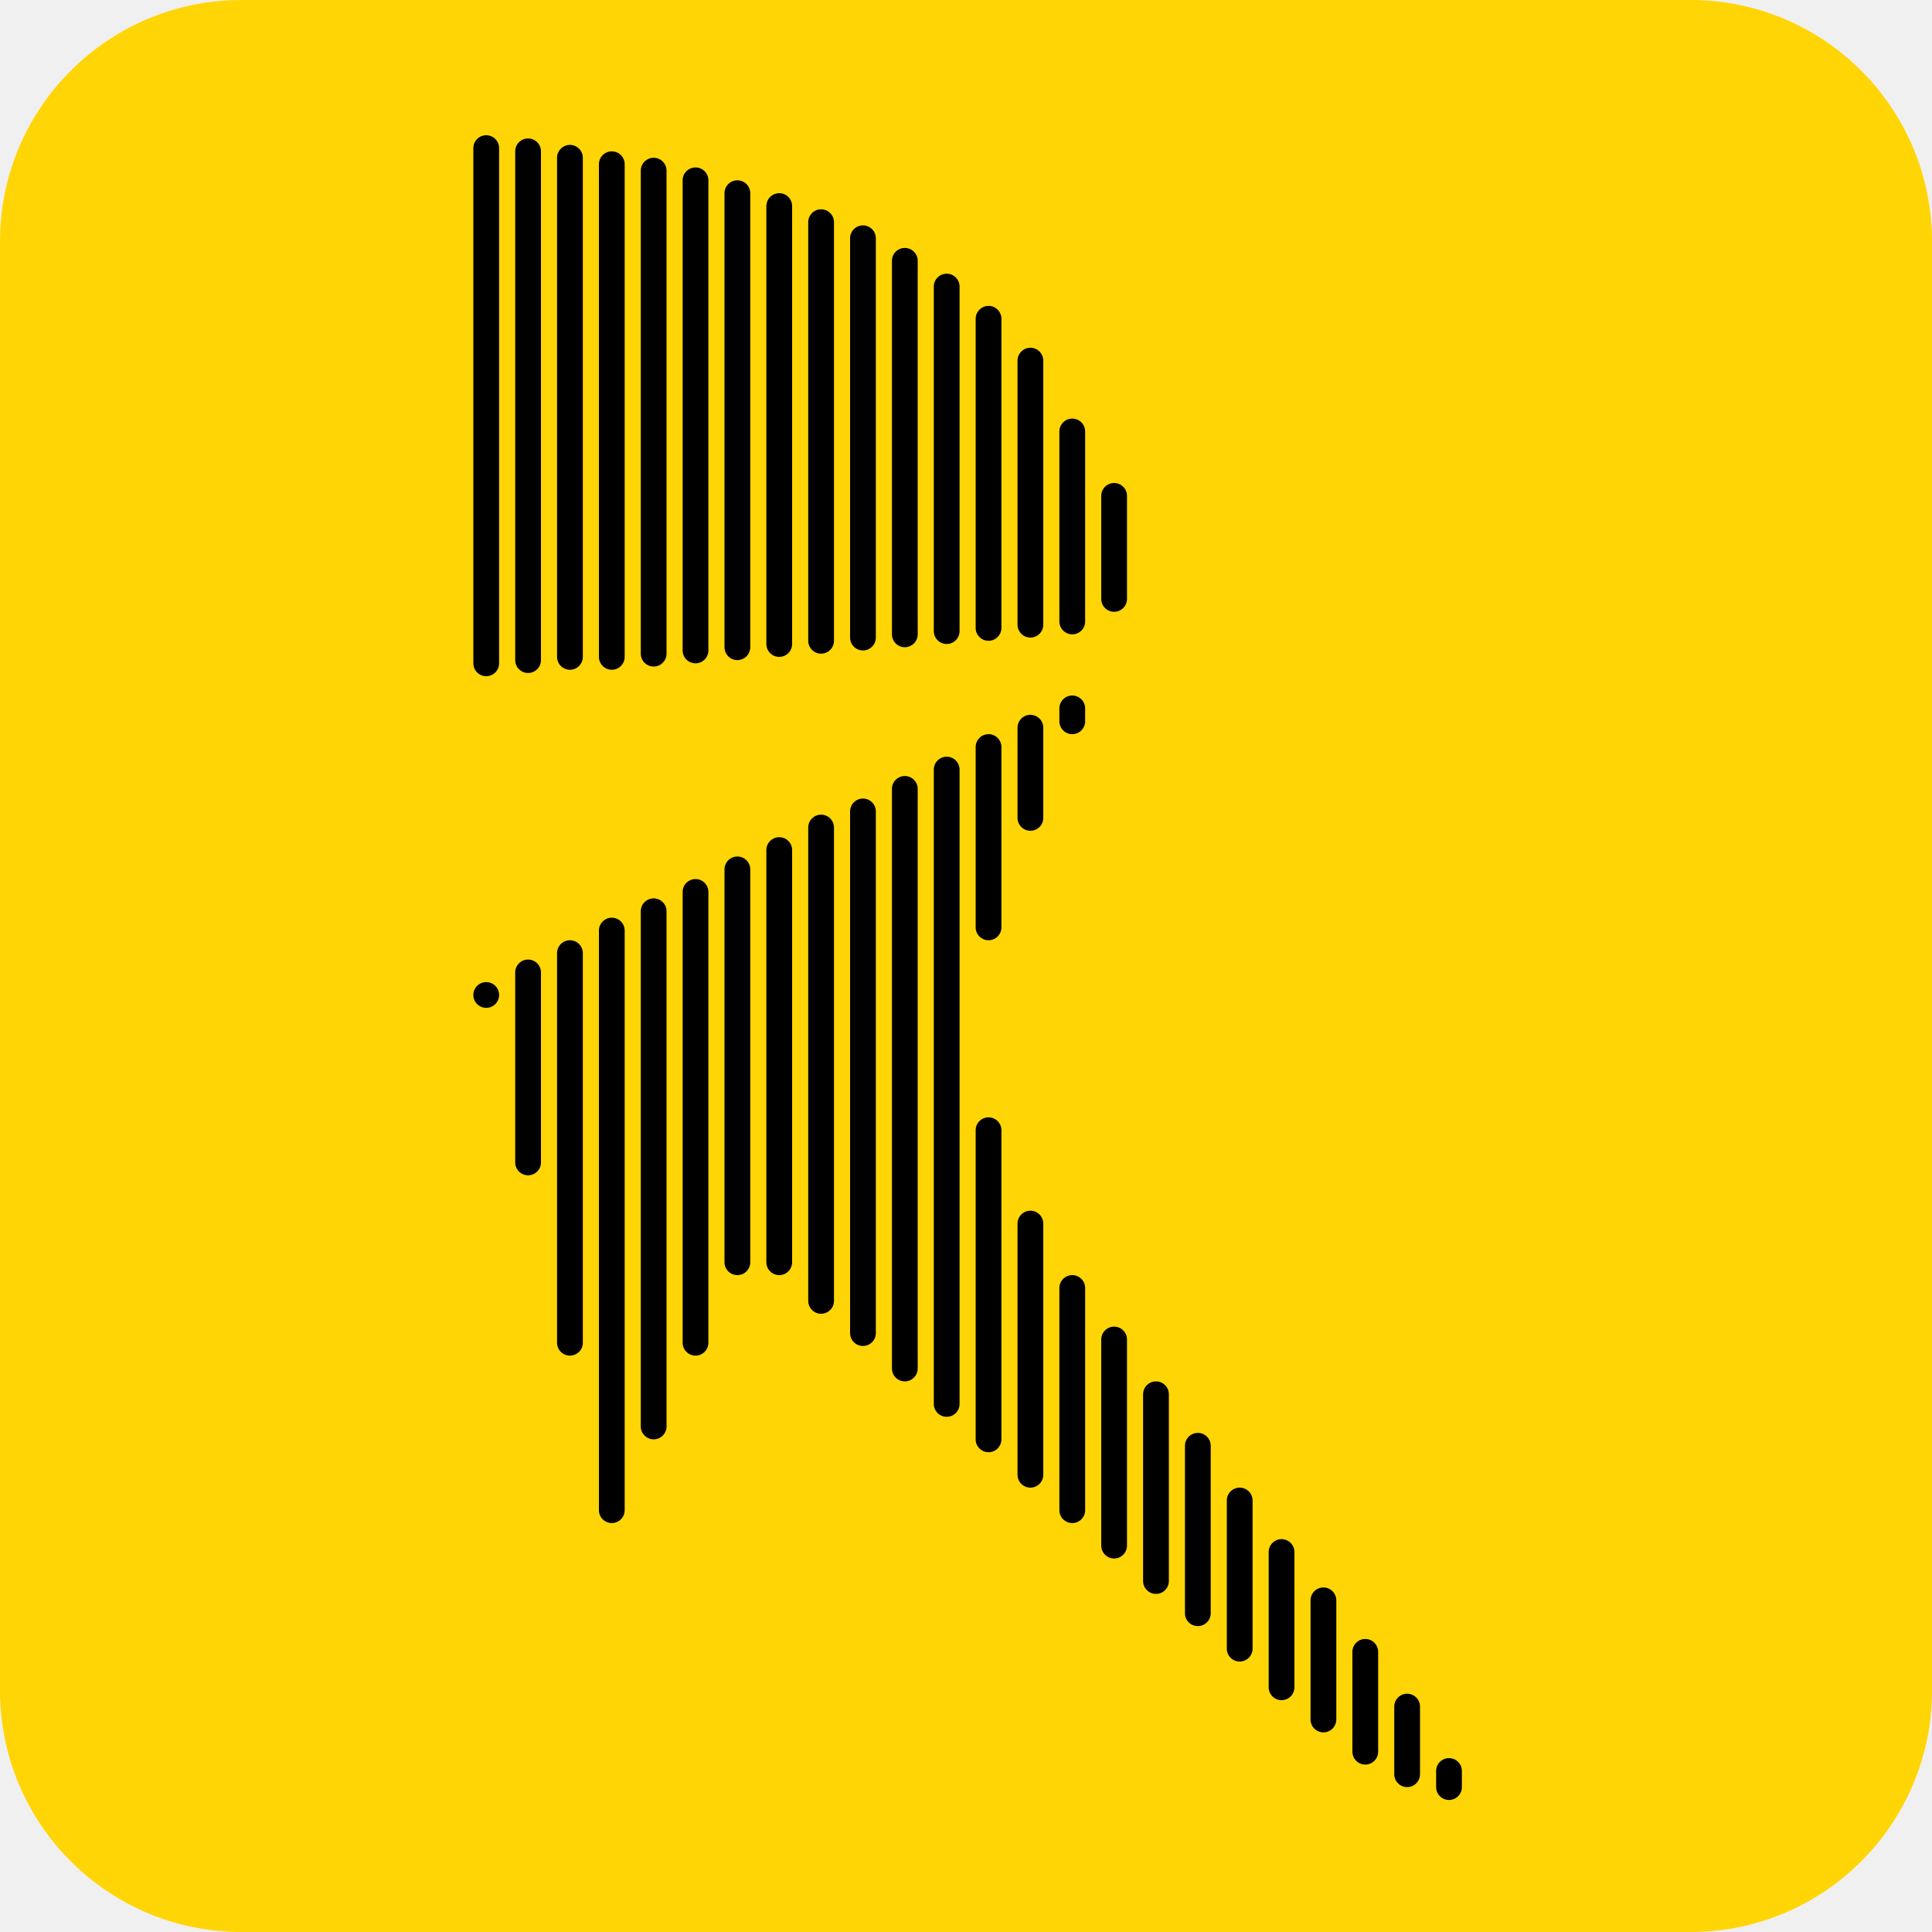
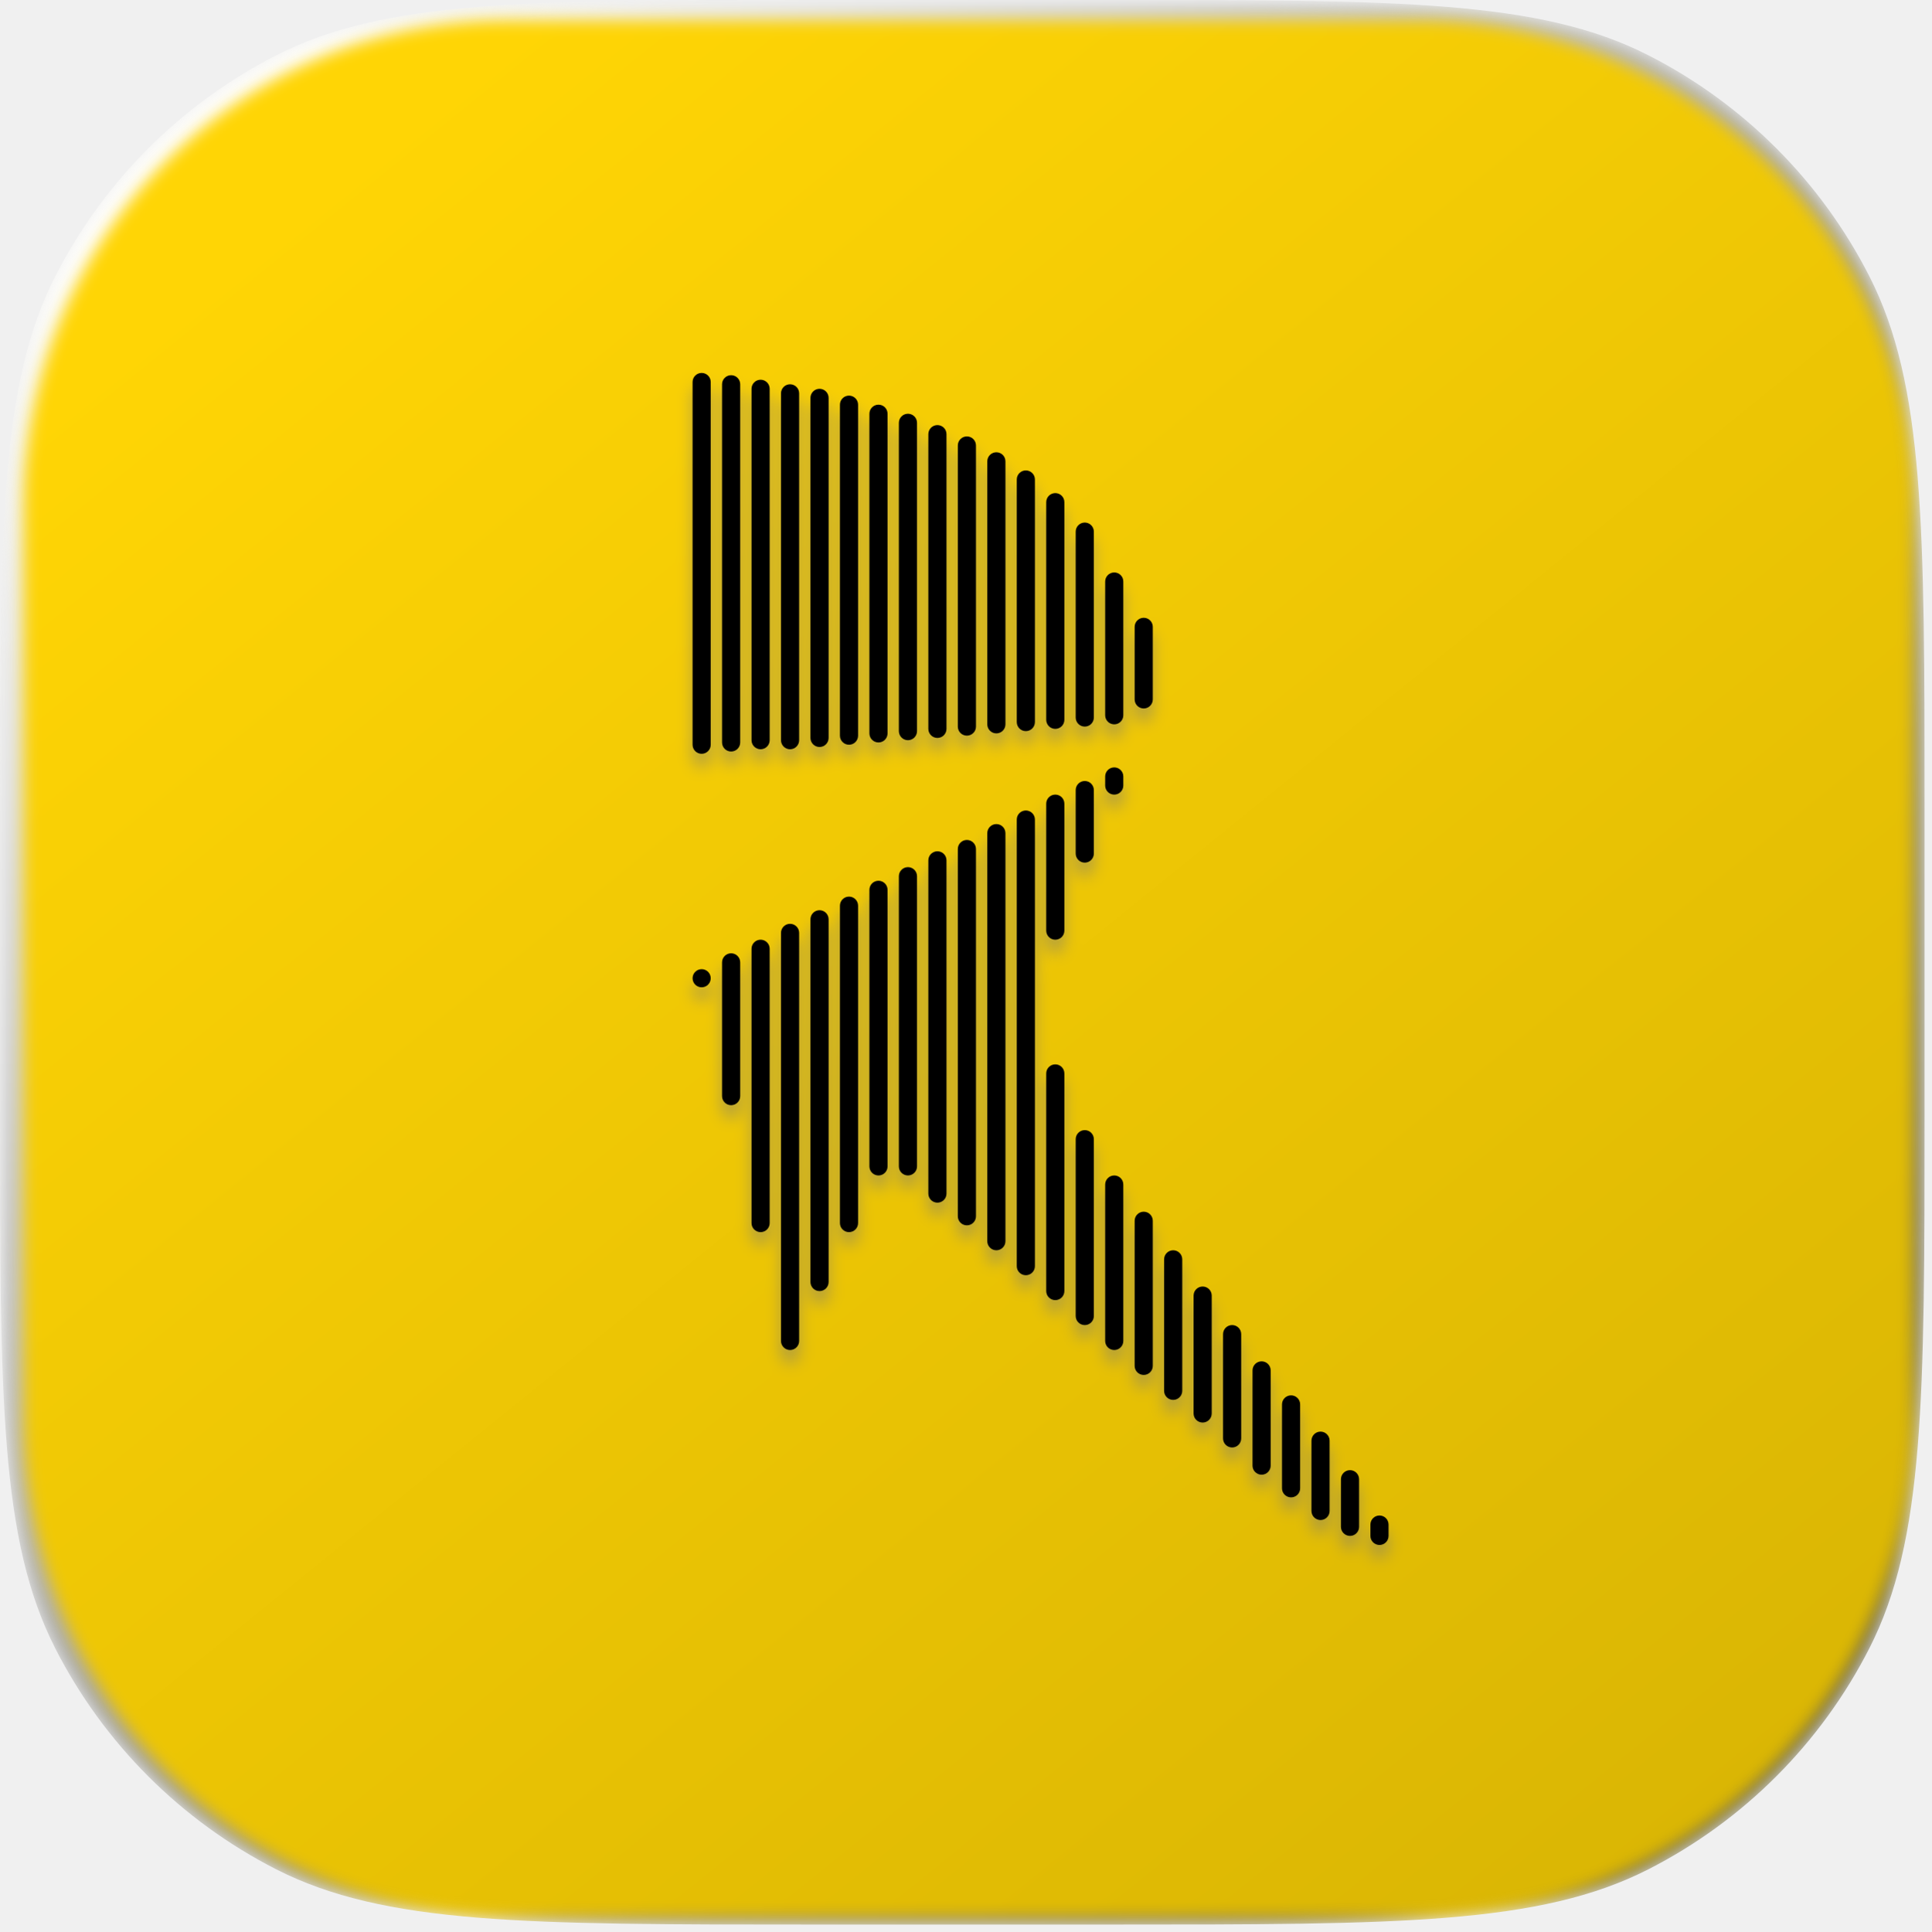
- <svg xmlns="http://www.w3.org/2000/svg" width="600" height="600" viewBox="0 0 600 600" fill="none">
-   <rect width="600" height="600" rx="75" fill="#FFD505" />
-   <rect x="147" y="42" width="8" height="168" rx="4" fill="black" />
-   <rect x="147" y="305" width="8" height="8" rx="4" fill="black" />
-   <rect x="160" y="43" width="8" height="166" rx="4" fill="black" />
-   <rect x="160" y="298" width="8" height="67" rx="4" fill="black" />
-   <rect x="173" y="45" width="8" height="163" rx="4" fill="black" />
-   <rect x="173" y="292" width="8" height="129" rx="4" fill="black" />
-   <rect x="186" y="47" width="8" height="161" rx="4" fill="black" />
-   <rect x="186" y="285" width="8" height="188" rx="4" fill="black" />
-   <rect x="199" y="49" width="8" height="158" rx="4" fill="black" />
-   <rect x="199" y="279" width="8" height="168" rx="4" fill="black" />
-   <rect x="212" y="52" width="8" height="154" rx="4" fill="black" />
-   <rect x="212" y="273" width="8" height="148" rx="4" fill="black" />
-   <rect x="225" y="56" width="8" height="149" rx="4" fill="black" />
-   <rect x="225" y="266" width="8" height="130" rx="4" fill="black" />
-   <rect x="238" y="60" width="8" height="144" rx="4" fill="black" />
-   <rect x="238" y="260" width="8" height="136" rx="4" fill="black" />
-   <rect x="251" y="65" width="8" height="138" rx="4" fill="black" />
-   <rect x="251" y="253" width="8" height="155" rx="4" fill="black" />
-   <rect x="264" y="70" width="8" height="132" rx="4" fill="black" />
-   <rect x="264" y="248" width="8" height="170" rx="4" fill="black" />
-   <rect x="277" y="77" width="8" height="124" rx="4" fill="black" />
-   <rect x="277" y="241" width="8" height="188" rx="4" fill="black" />
-   <rect x="290" y="85" width="8" height="115" rx="4" fill="black" />
-   <rect x="290" y="235" width="8" height="205" rx="4" fill="black" />
-   <rect x="303" y="95" width="8" height="104" rx="4" fill="black" />
-   <rect x="303" y="228" width="8" height="64" rx="4" fill="black" />
-   <rect x="316" y="108" width="8" height="90" rx="4" fill="black" />
-   <rect x="316" y="222" width="8" height="36" rx="4" fill="black" />
-   <rect x="329" y="130" width="8" height="67" rx="4" fill="black" />
-   <rect x="329" y="216" width="8" height="12" rx="4" fill="black" />
-   <rect x="342" y="150" width="8" height="40" rx="4" fill="black" />
-   <rect x="342" y="412" width="8" height="72" rx="4" fill="black" />
-   <rect x="303" y="347" width="8" height="104" rx="4" fill="black" />
-   <rect x="316" y="376" width="8" height="86" rx="4" fill="black" />
-   <rect x="329" y="396" width="8" height="77" rx="4" fill="black" />
-   <rect x="355" y="429" width="8" height="66" rx="4" fill="black" />
-   <rect x="368" y="445" width="8" height="60" rx="4" fill="black" />
-   <rect x="381" y="462" width="8" height="54" rx="4" fill="black" />
-   <rect x="394" y="478" width="8" height="50" rx="4" fill="black" />
-   <rect x="407" y="493" width="8" height="45" rx="4" fill="black" />
-   <rect x="420" y="509" width="8" height="39" rx="4" fill="black" />
-   <rect x="433" y="526" width="8" height="29" rx="4" fill="black" />
-   <rect x="446" y="546" width="8" height="13" rx="4" fill="black" />
+ <svg xmlns="http://www.w3.org/2000/svg" width="145" height="145" viewBox="0 0 145 145" fill="none">
+   <g clip-path="url(#clip0_740_1052)">
+     <g filter="url(#filter0_f_740_1052)">
+       <mask id="path-2-inside-1_740_1052" fill="white">
+         <path d="M0 60.8C0 39.518 0 28.877 4.142 20.748C7.785 13.598 13.598 7.785 20.748 4.142C28.877 0 39.518 0 60.8 0H83.7C104.982 0 115.623 0 123.752 4.142C130.902 7.785 136.715 13.598 140.358 20.748C144.5 28.877 144.5 39.518 144.5 60.8V83.7C144.5 104.982 144.5 115.623 140.358 123.752C136.715 130.902 130.902 136.715 123.752 140.358C115.623 144.5 104.982 144.5 83.7 144.5H60.8C39.518 144.5 28.877 144.5 20.748 140.358C13.598 136.715 7.785 130.902 4.142 123.752C0 115.623 0 104.982 0 83.7V60.8Z" />
+       </mask>
+       <path d="M0 60.8C0 39.518 0 28.877 4.142 20.748C7.785 13.598 13.598 7.785 20.748 4.142C28.877 0 39.518 0 60.8 0H83.7C104.982 0 115.623 0 123.752 4.142C130.902 7.785 136.715 13.598 140.358 20.748C144.5 28.877 144.5 39.518 144.5 60.8V83.7C144.5 104.982 144.5 115.623 140.358 123.752C136.715 130.902 130.902 136.715 123.752 140.358C115.623 144.5 104.982 144.5 83.7 144.5H60.8C39.518 144.5 28.877 144.5 20.748 140.358C13.598 136.715 7.785 130.902 4.142 123.752C0 115.623 0 104.982 0 83.7V60.8Z" fill="url(#paint0_linear_740_1052)" />
+       <path d="M-1.75 38C-1.75 16.185 15.935 -1.5 37.75 -1.5H106.5C127.901 -1.5 145.25 15.849 145.25 37.25L143.75 38C143.75 17.842 127.073 1.5 106.5 1.5H38C17.98 1.5 1.75 17.842 1.75 38H-1.75ZM145.25 106.5C145.25 127.763 128.013 145 106.75 145H36.75C15.487 145 -1.75 127.763 -1.75 106.5H1.75C1.75 127.211 17.98 144 38 144H106.5C127.073 144 143.75 127.211 143.75 106.5H145.25ZM36.75 145C15.487 145 -1.75 127.763 -1.75 106.5V38C-1.75 16.185 15.935 -1.5 37.75 -1.5L38 1.5C17.98 1.5 1.75 17.842 1.75 38V106.5C1.75 127.211 17.98 144 38 144L36.75 145ZM106.5 -1.5C127.901 -1.5 145.25 15.849 145.25 37.25V106.5C145.25 127.763 128.013 145 106.75 145L106.5 144C127.073 144 143.75 127.211 143.75 106.5V38C143.75 17.842 127.073 1.5 106.5 1.5V-1.5Z" fill="url(#paint1_linear_740_1052)" mask="url(#path-2-inside-1_740_1052)" />
+       <rect x="52" y="29" width="1.362" height="28.596" rx="0.681" fill="#787878" fill-opacity="0.51" />
+       <rect x="52" y="73.767" width="1.362" height="1.362" rx="0.681" fill="#787878" fill-opacity="0.51" />
+       <rect x="54.213" y="29.17" width="1.362" height="28.255" rx="0.681" fill="#787878" fill-opacity="0.51" />
+       <rect x="54.213" y="72.575" width="1.362" height="11.404" rx="0.681" fill="#787878" fill-opacity="0.51" />
+       <rect x="56.426" y="29.51" width="1.362" height="27.745" rx="0.681" fill="#787878" fill-opacity="0.51" />
+       <rect x="56.426" y="71.554" width="1.362" height="21.957" rx="0.681" fill="#787878" fill-opacity="0.51" />
+       <rect x="58.638" y="29.852" width="1.362" height="27.404" rx="0.681" fill="#787878" fill-opacity="0.51" />
+       <rect x="58.638" y="70.362" width="1.362" height="32" rx="0.681" fill="#787878" fill-opacity="0.51" />
+       <rect x="60.851" y="30.191" width="1.362" height="26.894" rx="0.681" fill="#787878" fill-opacity="0.51" />
+       <rect x="60.851" y="69.341" width="1.362" height="28.596" rx="0.681" fill="#787878" fill-opacity="0.51" />
+       <rect x="63.064" y="30.703" width="1.362" height="26.213" rx="0.681" fill="#787878" fill-opacity="0.51" />
+       <rect x="63.064" y="68.319" width="1.362" height="25.192" rx="0.681" fill="#787878" fill-opacity="0.51" />
+       <rect x="65.277" y="31.383" width="1.362" height="25.362" rx="0.681" fill="#787878" fill-opacity="0.51" />
+       <rect x="65.277" y="67.128" width="1.362" height="22.128" rx="0.681" fill="#787878" fill-opacity="0.51" />
+       <rect x="67.489" y="32.065" width="1.362" height="24.511" rx="0.681" fill="#787878" fill-opacity="0.51" />
+       <rect x="67.489" y="66.106" width="1.362" height="23.149" rx="0.681" fill="#787878" fill-opacity="0.51" />
+       <rect x="69.702" y="32.916" width="1.362" height="23.489" rx="0.681" fill="#787878" fill-opacity="0.51" />
+       <rect x="69.702" y="64.915" width="1.362" height="26.383" rx="0.681" fill="#787878" fill-opacity="0.51" />
+       <rect x="71.915" y="33.766" width="1.362" height="22.468" rx="0.681" fill="#787878" fill-opacity="0.51" />
+       <rect x="71.915" y="64.064" width="1.362" height="28.936" rx="0.681" fill="#787878" fill-opacity="0.51" />
+       <rect x="74.128" y="34.957" width="1.362" height="21.106" rx="0.681" fill="#787878" fill-opacity="0.51" />
+       <rect x="74.128" y="62.873" width="1.362" height="32" rx="0.681" fill="#787878" fill-opacity="0.51" />
+       <rect x="76.341" y="36.319" width="1.362" height="19.575" rx="0.681" fill="#787878" fill-opacity="0.51" />
+       <rect x="76.341" y="61.852" width="1.362" height="34.894" rx="0.681" fill="#787878" fill-opacity="0.51" />
+       <rect x="78.553" y="38.022" width="1.362" height="17.702" rx="0.681" fill="#787878" fill-opacity="0.51" />
+       <rect x="78.553" y="60.66" width="1.362" height="10.894" rx="0.681" fill="#787878" fill-opacity="0.51" />
+       <rect x="80.766" y="40.234" width="1.362" height="15.319" rx="0.681" fill="#787878" fill-opacity="0.51" />
+       <rect x="80.766" y="59.639" width="1.362" height="6.128" rx="0.681" fill="#787878" fill-opacity="0.51" />
+       <rect x="82.979" y="43.98" width="1.362" height="11.404" rx="0.681" fill="#787878" fill-opacity="0.51" />
+       <rect x="82.979" y="58.617" width="1.362" height="2.043" rx="0.681" fill="#787878" fill-opacity="0.51" />
+       <rect x="85.192" y="47.384" width="1.362" height="6.809" rx="0.681" fill="#787878" fill-opacity="0.51" />
+       <rect x="85.192" y="91.978" width="1.362" height="12.255" rx="0.681" fill="#787878" fill-opacity="0.51" />
+       <rect x="78.553" y="80.914" width="1.362" height="17.702" rx="0.681" fill="#787878" fill-opacity="0.51" />
+       <rect x="80.766" y="85.852" width="1.362" height="14.638" rx="0.681" fill="#787878" fill-opacity="0.51" />
+       <rect x="82.979" y="89.256" width="1.362" height="13.106" rx="0.681" fill="#787878" fill-opacity="0.51" />
+       <rect x="87.404" y="94.873" width="1.362" height="11.234" rx="0.681" fill="#787878" fill-opacity="0.51" />
+       <rect x="89.617" y="97.595" width="1.362" height="10.213" rx="0.681" fill="#787878" fill-opacity="0.51" />
+       <rect x="91.83" y="100.489" width="1.362" height="9.191" rx="0.681" fill="#787878" fill-opacity="0.51" />
+       <rect x="94.043" y="103.213" width="1.362" height="8.511" rx="0.681" fill="#787878" fill-opacity="0.51" />
+       <rect x="96.256" y="105.766" width="1.362" height="7.66" rx="0.681" fill="#787878" fill-opacity="0.51" />
+       <rect x="98.468" y="108.489" width="1.362" height="6.638" rx="0.681" fill="#787878" fill-opacity="0.51" />
+       <rect x="100.681" y="111.383" width="1.362" height="4.936" rx="0.681" fill="#787878" fill-opacity="0.51" />
+       <rect x="102.894" y="114.787" width="1.362" height="2.213" rx="0.681" fill="#787878" fill-opacity="0.51" />
+     </g>
+     <rect x="52" y="28" width="1.362" height="28.596" rx="0.681" fill="black" />
+     <rect x="52" y="72.767" width="1.362" height="1.362" rx="0.681" fill="black" />
+     <rect x="54.213" y="28.17" width="1.362" height="28.255" rx="0.681" fill="black" />
+     <rect x="54.213" y="71.575" width="1.362" height="11.404" rx="0.681" fill="black" />
+     <rect x="56.426" y="28.51" width="1.362" height="27.745" rx="0.681" fill="black" />
+     <rect x="56.426" y="70.554" width="1.362" height="21.957" rx="0.681" fill="black" />
+     <rect x="58.638" y="28.852" width="1.362" height="27.404" rx="0.681" fill="black" />
+     <rect x="58.638" y="69.362" width="1.362" height="32" rx="0.681" fill="black" />
+     <rect x="60.851" y="29.191" width="1.362" height="26.894" rx="0.681" fill="black" />
+     <rect x="60.851" y="68.341" width="1.362" height="28.596" rx="0.681" fill="black" />
+     <rect x="63.064" y="29.703" width="1.362" height="26.213" rx="0.681" fill="black" />
+     <rect x="63.064" y="67.319" width="1.362" height="25.192" rx="0.681" fill="black" />
+     <rect x="65.277" y="30.383" width="1.362" height="25.362" rx="0.681" fill="black" />
+     <rect x="65.277" y="66.128" width="1.362" height="22.128" rx="0.681" fill="black" />
+     <rect x="67.489" y="31.064" width="1.362" height="24.511" rx="0.681" fill="black" />
+     <rect x="67.489" y="65.106" width="1.362" height="23.149" rx="0.681" fill="black" />
+     <rect x="69.702" y="31.916" width="1.362" height="23.489" rx="0.681" fill="black" />
+     <rect x="69.702" y="63.915" width="1.362" height="26.383" rx="0.681" fill="black" />
+     <rect x="71.915" y="32.766" width="1.362" height="22.468" rx="0.681" fill="black" />
+     <rect x="71.915" y="63.065" width="1.362" height="28.936" rx="0.681" fill="black" />
+     <rect x="74.128" y="33.957" width="1.362" height="21.106" rx="0.681" fill="black" />
+     <rect x="74.128" y="61.873" width="1.362" height="32" rx="0.681" fill="black" />
+     <rect x="76.341" y="35.319" width="1.362" height="19.575" rx="0.681" fill="black" />
+     <rect x="76.341" y="60.852" width="1.362" height="34.894" rx="0.681" fill="black" />
+     <rect x="78.553" y="37.022" width="1.362" height="17.702" rx="0.681" fill="black" />
+     <rect x="78.553" y="59.66" width="1.362" height="10.894" rx="0.681" fill="black" />
+     <rect x="80.766" y="39.234" width="1.362" height="15.319" rx="0.681" fill="black" />
+     <rect x="80.766" y="58.639" width="1.362" height="6.128" rx="0.681" fill="black" />
+     <rect x="82.979" y="42.98" width="1.362" height="11.404" rx="0.681" fill="black" />
+     <rect x="82.979" y="57.617" width="1.362" height="2.043" rx="0.681" fill="black" />
+     <rect x="85.192" y="46.384" width="1.362" height="6.809" rx="0.681" fill="black" />
+     <rect x="85.192" y="90.978" width="1.362" height="12.255" rx="0.681" fill="black" />
+     <rect x="78.553" y="79.914" width="1.362" height="17.702" rx="0.681" fill="black" />
+     <rect x="80.766" y="84.852" width="1.362" height="14.638" rx="0.681" fill="black" />
+     <rect x="82.979" y="88.256" width="1.362" height="13.106" rx="0.681" fill="black" />
+     <rect x="87.404" y="93.873" width="1.362" height="11.234" rx="0.681" fill="black" />
+     <rect x="89.617" y="96.595" width="1.362" height="10.213" rx="0.681" fill="black" />
+     <rect x="91.83" y="99.489" width="1.362" height="9.191" rx="0.681" fill="black" />
+     <rect x="94.043" y="102.213" width="1.362" height="8.511" rx="0.681" fill="black" />
+     <rect x="96.256" y="104.766" width="1.362" height="7.66" rx="0.681" fill="black" />
+     <rect x="98.468" y="107.489" width="1.362" height="6.638" rx="0.681" fill="black" />
+     <rect x="100.681" y="110.383" width="1.362" height="4.936" rx="0.681" fill="black" />
+     <rect x="102.894" y="113.787" width="1.362" height="2.213" rx="0.681" fill="black" />
+   </g>
+   <defs>
+     <filter id="filter0_f_740_1052" x="-1.2" y="-1.2" width="146.9" height="146.9" filterUnits="userSpaceOnUse" color-interpolation-filters="sRGB">
+       <feFlood flood-opacity="0" result="BackgroundImageFix" />
+       <feBlend mode="normal" in="SourceGraphic" in2="BackgroundImageFix" result="shape" />
+       <feGaussianBlur stdDeviation="0.6" result="effect1_foregroundBlur_740_1052" />
+     </filter>
+     <linearGradient id="paint0_linear_740_1052" x1="29" y1="9.5" x2="130.5" y2="135" gradientUnits="userSpaceOnUse">
+       <stop stop-color="#FFD505" />
+       <stop offset="1" stop-color="#DAB604" />
+     </linearGradient>
+     <linearGradient id="paint1_linear_740_1052" x1="19" y1="7.5" x2="131" y2="133.5" gradientUnits="userSpaceOnUse">
+       <stop stop-color="#FEFEFE" />
+       <stop offset="1" stop-color="#4B4B4B" />
+     </linearGradient>
+     <clipPath id="clip0_740_1052">
+       <path d="M0 60.8C0 39.518 0 28.877 4.142 20.748C7.785 13.598 13.598 7.785 20.748 4.142C28.877 0 39.518 0 60.8 0H83.7C104.982 0 115.623 0 123.752 4.142C130.902 7.785 136.715 13.598 140.358 20.748C144.5 28.877 144.5 39.518 144.5 60.8V83.7C144.5 104.982 144.5 115.623 140.358 123.752C136.715 130.902 130.902 136.715 123.752 140.358C115.623 144.5 104.982 144.5 83.7 144.5H60.8C39.518 144.5 28.877 144.5 20.748 140.358C13.598 136.715 7.785 130.902 4.142 123.752C0 115.623 0 104.982 0 83.7V60.8Z" fill="white" />
+     </clipPath>
+   </defs>
</svg>
